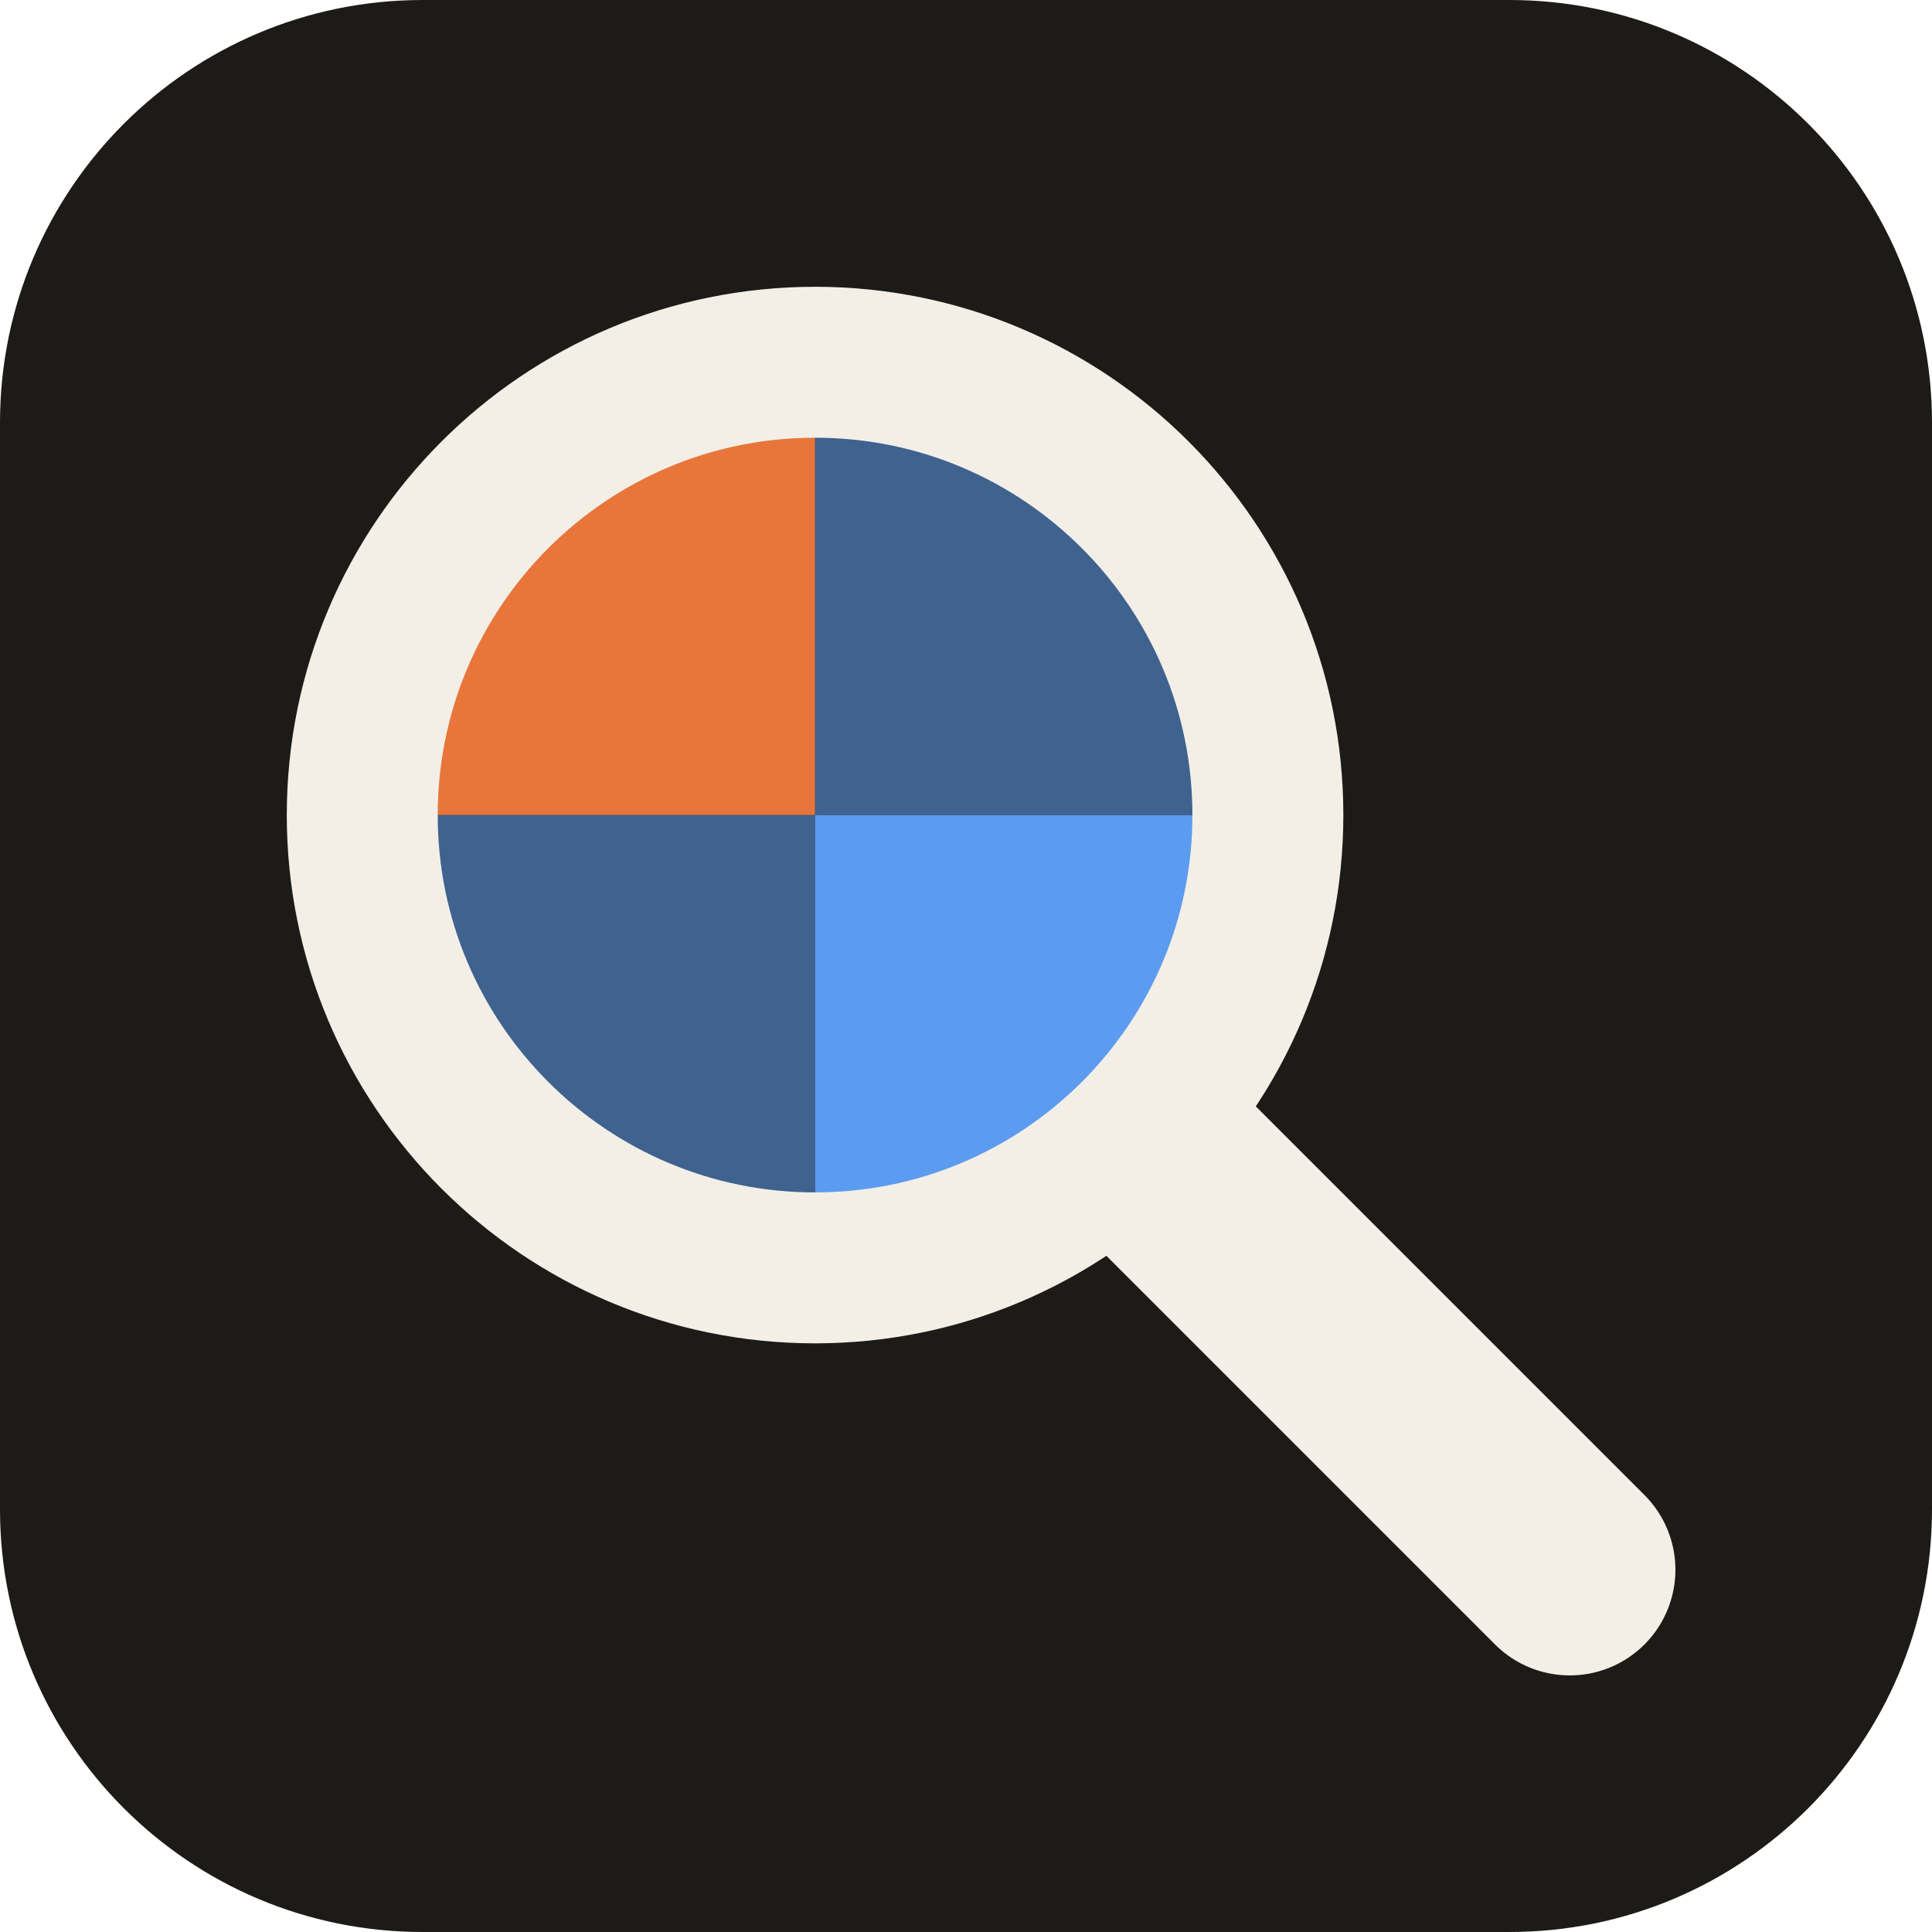
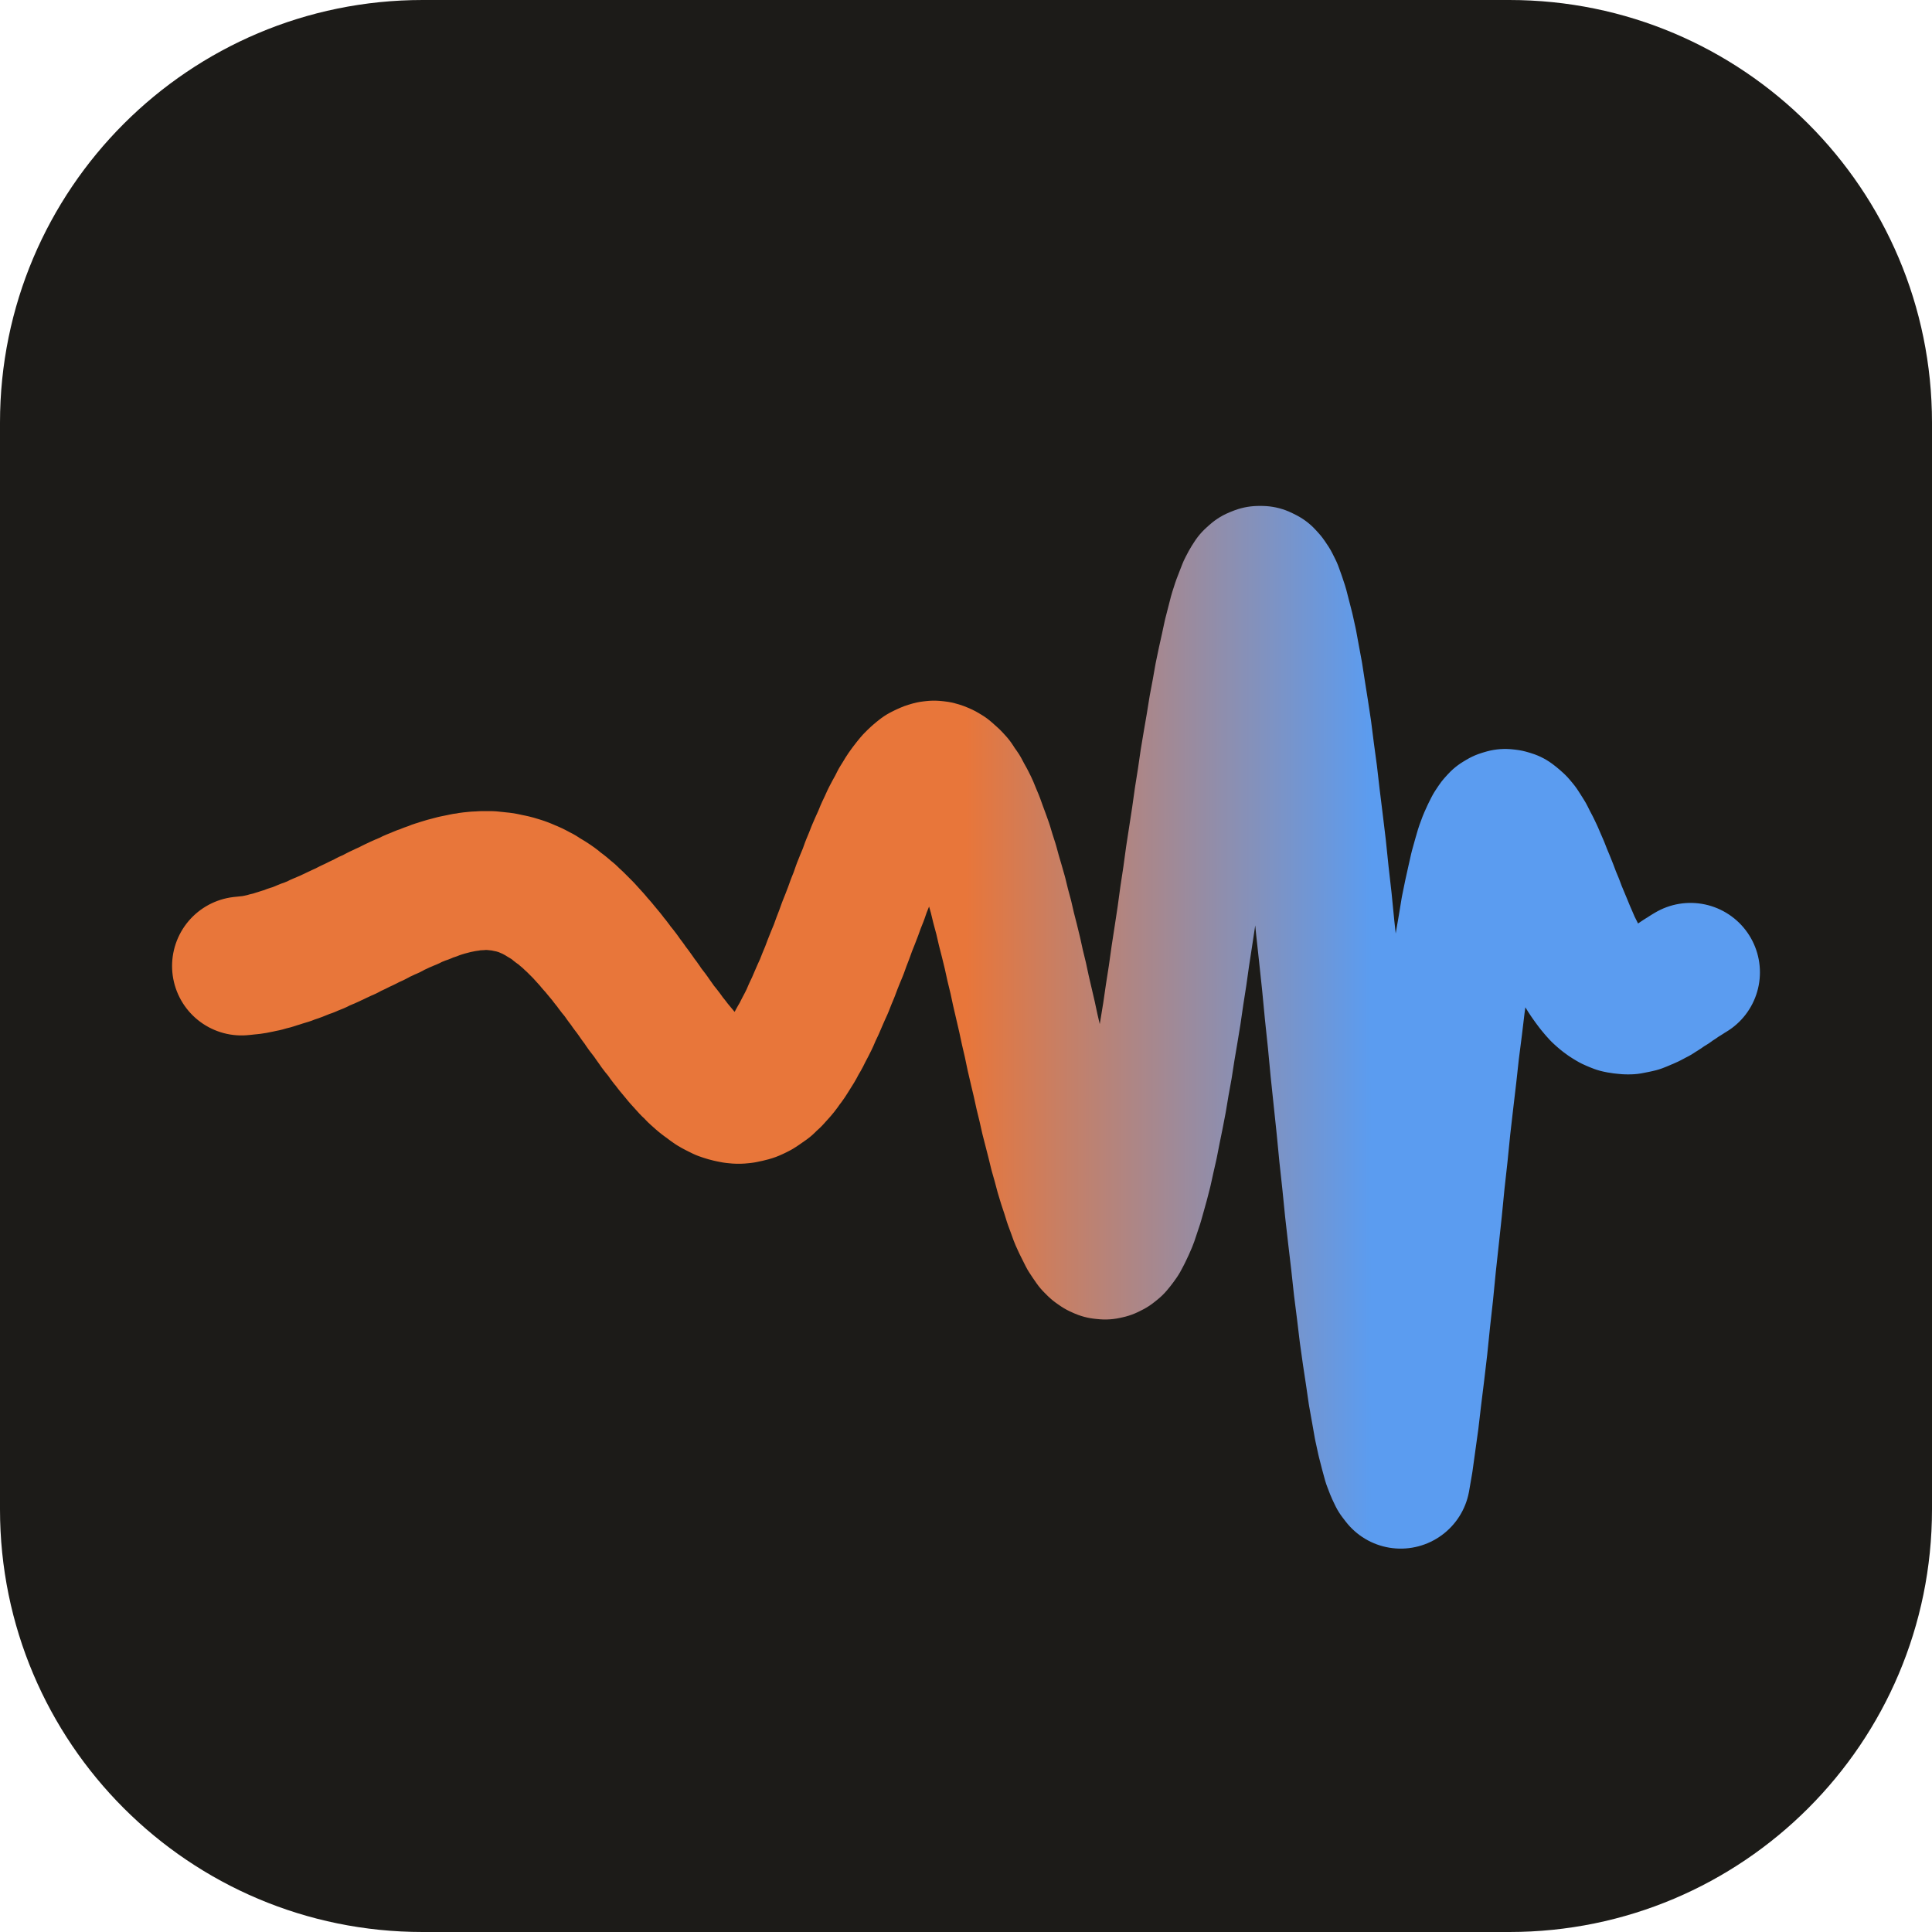
<svg xmlns="http://www.w3.org/2000/svg" viewBox="0 0 64 64">
-   <style>.tile{fill:#1c1b18}.ring{stroke:#f3efe7}.b{fill:#5b9cf0}.o{fill:#e8763a}@media (prefers-color-scheme:dark){.tile{fill:#f3efe7}.ring{stroke:#1c1b18}.b{fill:#1f62b8}.o{fill:#c4541c}}</style>
+   <style>.tile{fill:#1c1b18}@media (prefers-color-scheme:dark){.tile{fill:#f3efe7}}</style>
  <defs>
-     <clipPath id="c">
-       <circle cx="27" cy="27" r="15" />
-     </clipPath>
+     <linearGradient id="g" gradientUnits="userSpaceOnUse" x1="8" x2="56">
+       <stop offset="0" stop-color="#e8763a" />
+       <stop offset=".5" stop-color="#e8763a" />
+       <stop offset=".78" stop-color="#5b9cf0" />
+     </linearGradient>
  </defs>
  <rect class="tile" width="64" height="64" rx="14" />
-   <g clip-path="url(#c)">
-     <rect class="o" x="10" y="10" width="17" height="17" />
-     <rect class="b" x="27" y="10" width="17" height="17" fill-opacity=".55" />
-     <rect class="b" x="10" y="27" width="17" height="17" fill-opacity=".55" />
-     <rect class="b" x="27" y="27" width="17" height="17" />
-   </g>
-   <circle class="ring" cx="27" cy="27" r="15" fill="none" stroke-width="5" />
-   <path class="ring" d="M38.5 38.5 52 52" stroke-width="7" stroke-linecap="round" />
+   <path d="M8.00 32.00 L8.10 31.99 L8.19 31.98 L8.29 31.97 L8.38 31.96 L8.48 31.94 L8.58 31.92 L8.67 31.90 L8.77 31.88 L8.86 31.85 L8.96 31.83 L9.06 31.80 L9.15 31.77 L9.25 31.74 L9.34 31.71 L9.44 31.68 L9.54 31.65 L9.63 31.61 L9.73 31.58 L9.82 31.55 L9.92 31.51 L10.02 31.47 L10.11 31.43 L10.21 31.40 L10.30 31.36 L10.40 31.32 L10.50 31.28 L10.59 31.23 L10.69 31.19 L10.78 31.15 L10.88 31.11 L10.98 31.06 L11.07 31.02 L11.17 30.97 L11.26 30.93 L11.36 30.88 L11.46 30.84 L11.55 30.79 L11.65 30.74 L11.74 30.70 L11.84 30.65 L11.94 30.60 L12.03 30.56 L12.13 30.51 L12.22 30.46 L12.32 30.42 L12.42 30.37 L12.51 30.32 L12.61 30.27 L12.70 30.23 L12.80 30.18 L12.90 30.14 L12.99 30.09 L13.09 30.04 L13.18 30.00 L13.28 29.95 L13.38 29.91 L13.47 29.87 L13.57 29.83 L13.66 29.78 L13.76 29.74 L13.86 29.70 L13.95 29.66 L14.05 29.63 L14.14 29.59 L14.24 29.55 L14.34 29.52 L14.43 29.48 L14.53 29.45 L14.62 29.42 L14.72 29.39 L14.82 29.36 L14.91 29.34 L15.01 29.31 L15.10 29.29 L15.20 29.27 L15.30 29.25 L15.39 29.23 L15.49 29.22 L15.58 29.20 L15.68 29.19 L15.78 29.18 L15.87 29.18 L15.97 29.17 L16.06 29.17 L16.16 29.17 L16.26 29.17 L16.35 29.18 L16.45 29.19 L16.54 29.20 L16.64 29.21 L16.74 29.23 L16.83 29.25 L16.93 29.27 L17.02 29.29 L17.12 29.32 L17.22 29.35 L17.31 29.38 L17.41 29.42 L17.50 29.46 L17.60 29.50 L17.70 29.55 L17.79 29.60 L17.89 29.65 L17.98 29.71 L18.08 29.77 L18.18 29.83 L18.27 29.89 L18.37 29.96 L18.46 30.04 L18.56 30.11 L18.66 30.19 L18.75 30.27 L18.85 30.35 L18.94 30.44 L19.04 30.53 L19.14 30.63 L19.23 30.72 L19.33 30.82 L19.42 30.92 L19.52 31.03 L19.62 31.14 L19.71 31.25 L19.81 31.36 L19.90 31.47 L20.00 31.59 L20.10 31.71 L20.19 31.83 L20.29 31.95 L20.38 32.08 L20.48 32.20 L20.58 32.33 L20.67 32.46 L20.77 32.59 L20.86 32.72 L20.96 32.85 L21.06 32.99 L21.15 33.12 L21.25 33.25 L21.34 33.39 L21.44 33.52 L21.54 33.65 L21.63 33.78 L21.73 33.92 L21.82 34.05 L21.92 34.17 L22.02 34.30 L22.11 34.43 L22.21 34.55 L22.30 34.67 L22.40 34.79 L22.50 34.91 L22.59 35.02 L22.69 35.13 L22.78 35.23 L22.88 35.34 L22.98 35.43 L23.07 35.53 L23.17 35.62 L23.26 35.70 L23.36 35.78 L23.46 35.85 L23.55 35.92 L23.65 35.99 L23.74 36.04 L23.84 36.09 L23.94 36.14 L24.03 36.17 L24.13 36.20 L24.22 36.22 L24.32 36.24 L24.42 36.25 L24.51 36.25 L24.61 36.24 L24.70 36.22 L24.80 36.20 L24.90 36.17 L24.99 36.13 L25.09 36.08 L25.18 36.02 L25.28 35.95 L25.38 35.88 L25.47 35.79 L25.57 35.70 L25.66 35.60 L25.76 35.49 L25.86 35.37 L25.95 35.24 L26.05 35.11 L26.14 34.97 L26.24 34.81 L26.34 34.65 L26.43 34.48 L26.53 34.31 L26.62 34.13 L26.72 33.94 L26.82 33.74 L26.91 33.53 L27.01 33.32 L27.10 33.11 L27.20 32.88 L27.30 32.66 L27.39 32.43 L27.49 32.19 L27.58 31.95 L27.68 31.70 L27.78 31.46 L27.87 31.21 L27.97 30.95 L28.06 30.70 L28.16 30.45 L28.26 30.19 L28.35 29.94 L28.45 29.69 L28.54 29.43 L28.64 29.18 L28.74 28.94 L28.83 28.69 L28.93 28.45 L29.02 28.22 L29.12 27.99 L29.22 27.77 L29.31 27.55 L29.41 27.34 L29.50 27.14 L29.60 26.95 L29.70 26.77 L29.79 26.59 L29.89 26.43 L29.98 26.28 L30.08 26.14 L30.18 26.01 L30.27 25.90 L30.37 25.80 L30.46 25.72 L30.56 25.64 L30.66 25.59 L30.75 25.55 L30.85 25.52 L30.94 25.51 L31.04 25.52 L31.14 25.55 L31.23 25.59 L31.33 25.65 L31.42 25.73 L31.52 25.82 L31.62 25.93 L31.71 26.07 L31.81 26.21 L31.90 26.38 L32.00 26.56 L32.10 26.76 L32.19 26.98 L32.29 27.22 L32.38 27.47 L32.48 27.74 L32.58 28.02 L32.67 28.32 L32.77 28.63 L32.86 28.96 L32.96 29.30 L33.06 29.65 L33.15 30.02 L33.25 30.39 L33.34 30.78 L33.44 31.17 L33.54 31.58 L33.63 31.99 L33.73 32.40 L33.82 32.82 L33.92 33.25 L34.02 33.68 L34.11 34.10 L34.21 34.53 L34.30 34.96 L34.40 35.39 L34.50 35.81 L34.59 36.22 L34.69 36.63 L34.78 37.03 L34.88 37.42 L34.98 37.81 L35.07 38.18 L35.17 38.53 L35.26 38.87 L35.36 39.20 L35.46 39.50 L35.55 39.79 L35.65 40.06 L35.74 40.31 L35.84 40.53 L35.94 40.73 L36.03 40.91 L36.13 41.06 L36.22 41.19 L36.32 41.29 L36.42 41.36 L36.51 41.40 L36.61 41.41 L36.70 41.39 L36.80 41.34 L36.90 41.26 L36.99 41.15 L37.09 41.01 L37.18 40.84 L37.28 40.63 L37.38 40.40 L37.47 40.13 L37.57 39.83 L37.66 39.51 L37.76 39.15 L37.86 38.76 L37.95 38.35 L38.05 37.91 L38.14 37.45 L38.24 36.96 L38.34 36.44 L38.43 35.90 L38.53 35.35 L38.62 34.77 L38.72 34.18 L38.82 33.57 L38.91 32.95 L39.01 32.31 L39.10 31.67 L39.20 31.02 L39.30 30.36 L39.39 29.70 L39.49 29.04 L39.58 28.38 L39.68 27.73 L39.78 27.08 L39.87 26.44 L39.97 25.81 L40.06 25.19 L40.16 24.59 L40.26 24.01 L40.35 23.45 L40.45 22.92 L40.54 22.41 L40.64 21.93 L40.74 21.48 L40.83 21.06 L40.93 20.67 L41.02 20.32 L41.12 20.01 L41.22 19.75 L41.31 19.52 L41.41 19.33 L41.50 19.19 L41.60 19.10 L41.70 19.06 L41.79 19.06 L41.89 19.11 L41.98 19.21 L42.08 19.36 L42.18 19.56 L42.27 19.81 L42.37 20.11 L42.46 20.46 L42.56 20.85 L42.66 21.30 L42.75 21.79 L42.85 22.33 L42.94 22.91 L43.04 23.54 L43.14 24.20 L43.23 24.91 L43.33 25.65 L43.42 26.43 L43.52 27.24 L43.62 28.07 L43.71 28.94 L43.81 29.82 L43.90 30.73 L44.00 31.65 L44.10 32.59 L44.19 33.53 L44.29 34.48 L44.38 35.43 L44.48 36.38 L44.58 37.33 L44.67 38.26 L44.77 39.18 L44.86 40.08 L44.96 40.96 L45.06 41.81 L45.15 42.64 L45.25 43.43 L45.34 44.18 L45.44 44.89 L45.54 45.55 L45.63 46.17 L45.73 46.73 L45.82 47.24 L45.92 47.70 L46.02 48.09 L46.11 48.42 L46.21 48.68 L46.30 48.87 L46.40 49.00 L46.50 48.42 L46.59 47.77 L46.69 47.05 L46.78 46.28 L46.88 45.47 L46.98 44.62 L47.07 43.74 L47.17 42.84 L47.26 41.92 L47.36 41.00 L47.46 40.07 L47.55 39.15 L47.65 38.25 L47.74 37.35 L47.84 36.48 L47.94 35.63 L48.03 34.81 L48.13 34.03 L48.22 33.28 L48.32 32.56 L48.42 31.89 L48.51 31.26 L48.61 30.68 L48.70 30.13 L48.80 29.64 L48.90 29.19 L48.99 28.79 L49.09 28.43 L49.18 28.12 L49.28 27.85 L49.38 27.63 L49.47 27.45 L49.57 27.30 L49.66 27.20 L49.76 27.14 L49.86 27.11 L49.95 27.12 L50.05 27.15 L50.14 27.22 L50.24 27.31 L50.34 27.43 L50.43 27.57 L50.53 27.73 L50.62 27.91 L50.72 28.10 L50.82 28.31 L50.91 28.52 L51.01 28.75 L51.10 28.98 L51.20 29.22 L51.30 29.47 L51.39 29.71 L51.49 29.95 L51.58 30.19 L51.68 30.43 L51.78 30.67 L51.87 30.89 L51.97 31.12 L52.06 31.33 L52.16 31.53 L52.26 31.73 L52.35 31.91 L52.45 32.09 L52.54 32.25 L52.64 32.40 L52.74 32.54 L52.83 32.66 L52.93 32.78 L53.02 32.88 L53.12 32.97 L53.22 33.05 L53.31 33.11 L53.41 33.17 L53.50 33.21 L53.60 33.25 L53.70 33.27 L53.79 33.28 L53.89 33.29 L53.98 33.29 L54.08 33.27 L54.18 33.25 L54.27 33.23 L54.37 33.19 L54.46 33.15 L54.56 33.11 L54.66 33.06 L54.75 33.01 L54.85 32.96 L54.94 32.90 L55.04 32.84 L55.14 32.77 L55.23 32.71 L55.33 32.65 L55.42 32.58 L55.52 32.52 L55.62 32.45 L55.71 32.39 L55.81 32.33 L55.90 32.27 L56.00 32.21" fill="none" stroke="url(#g)" stroke-width="4.6" stroke-linecap="round" stroke-linejoin="round" />
</svg>
